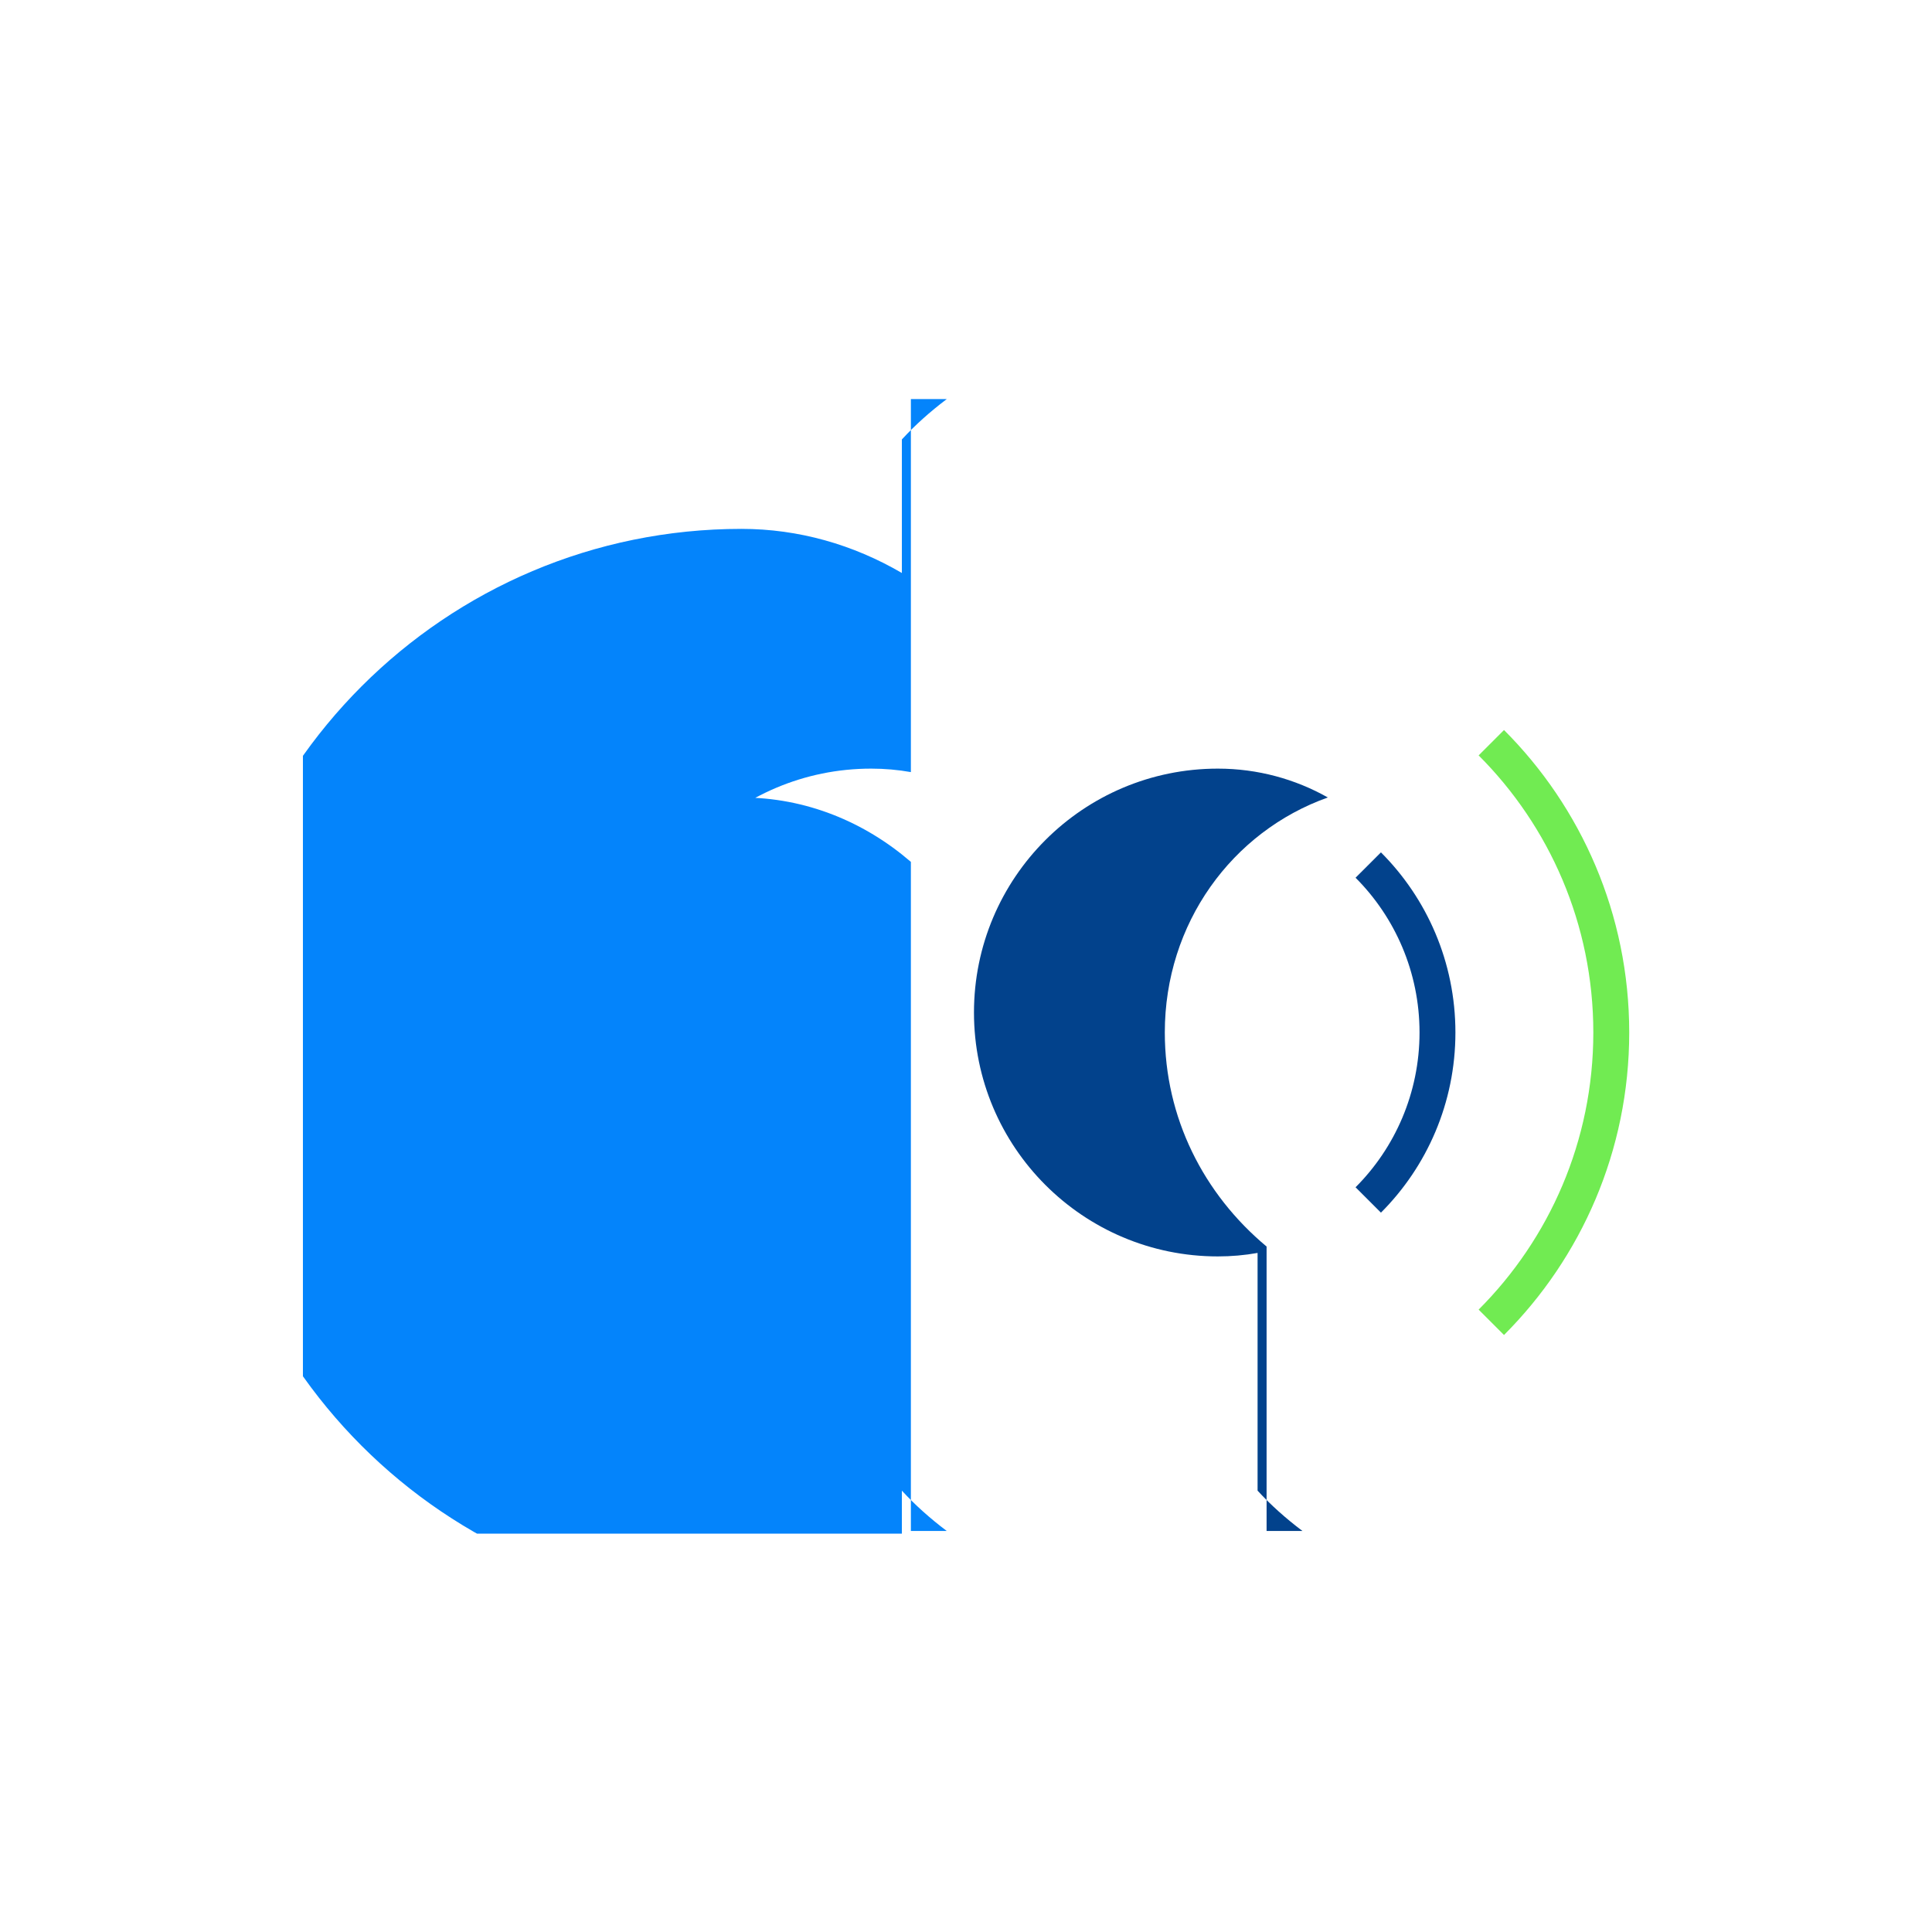
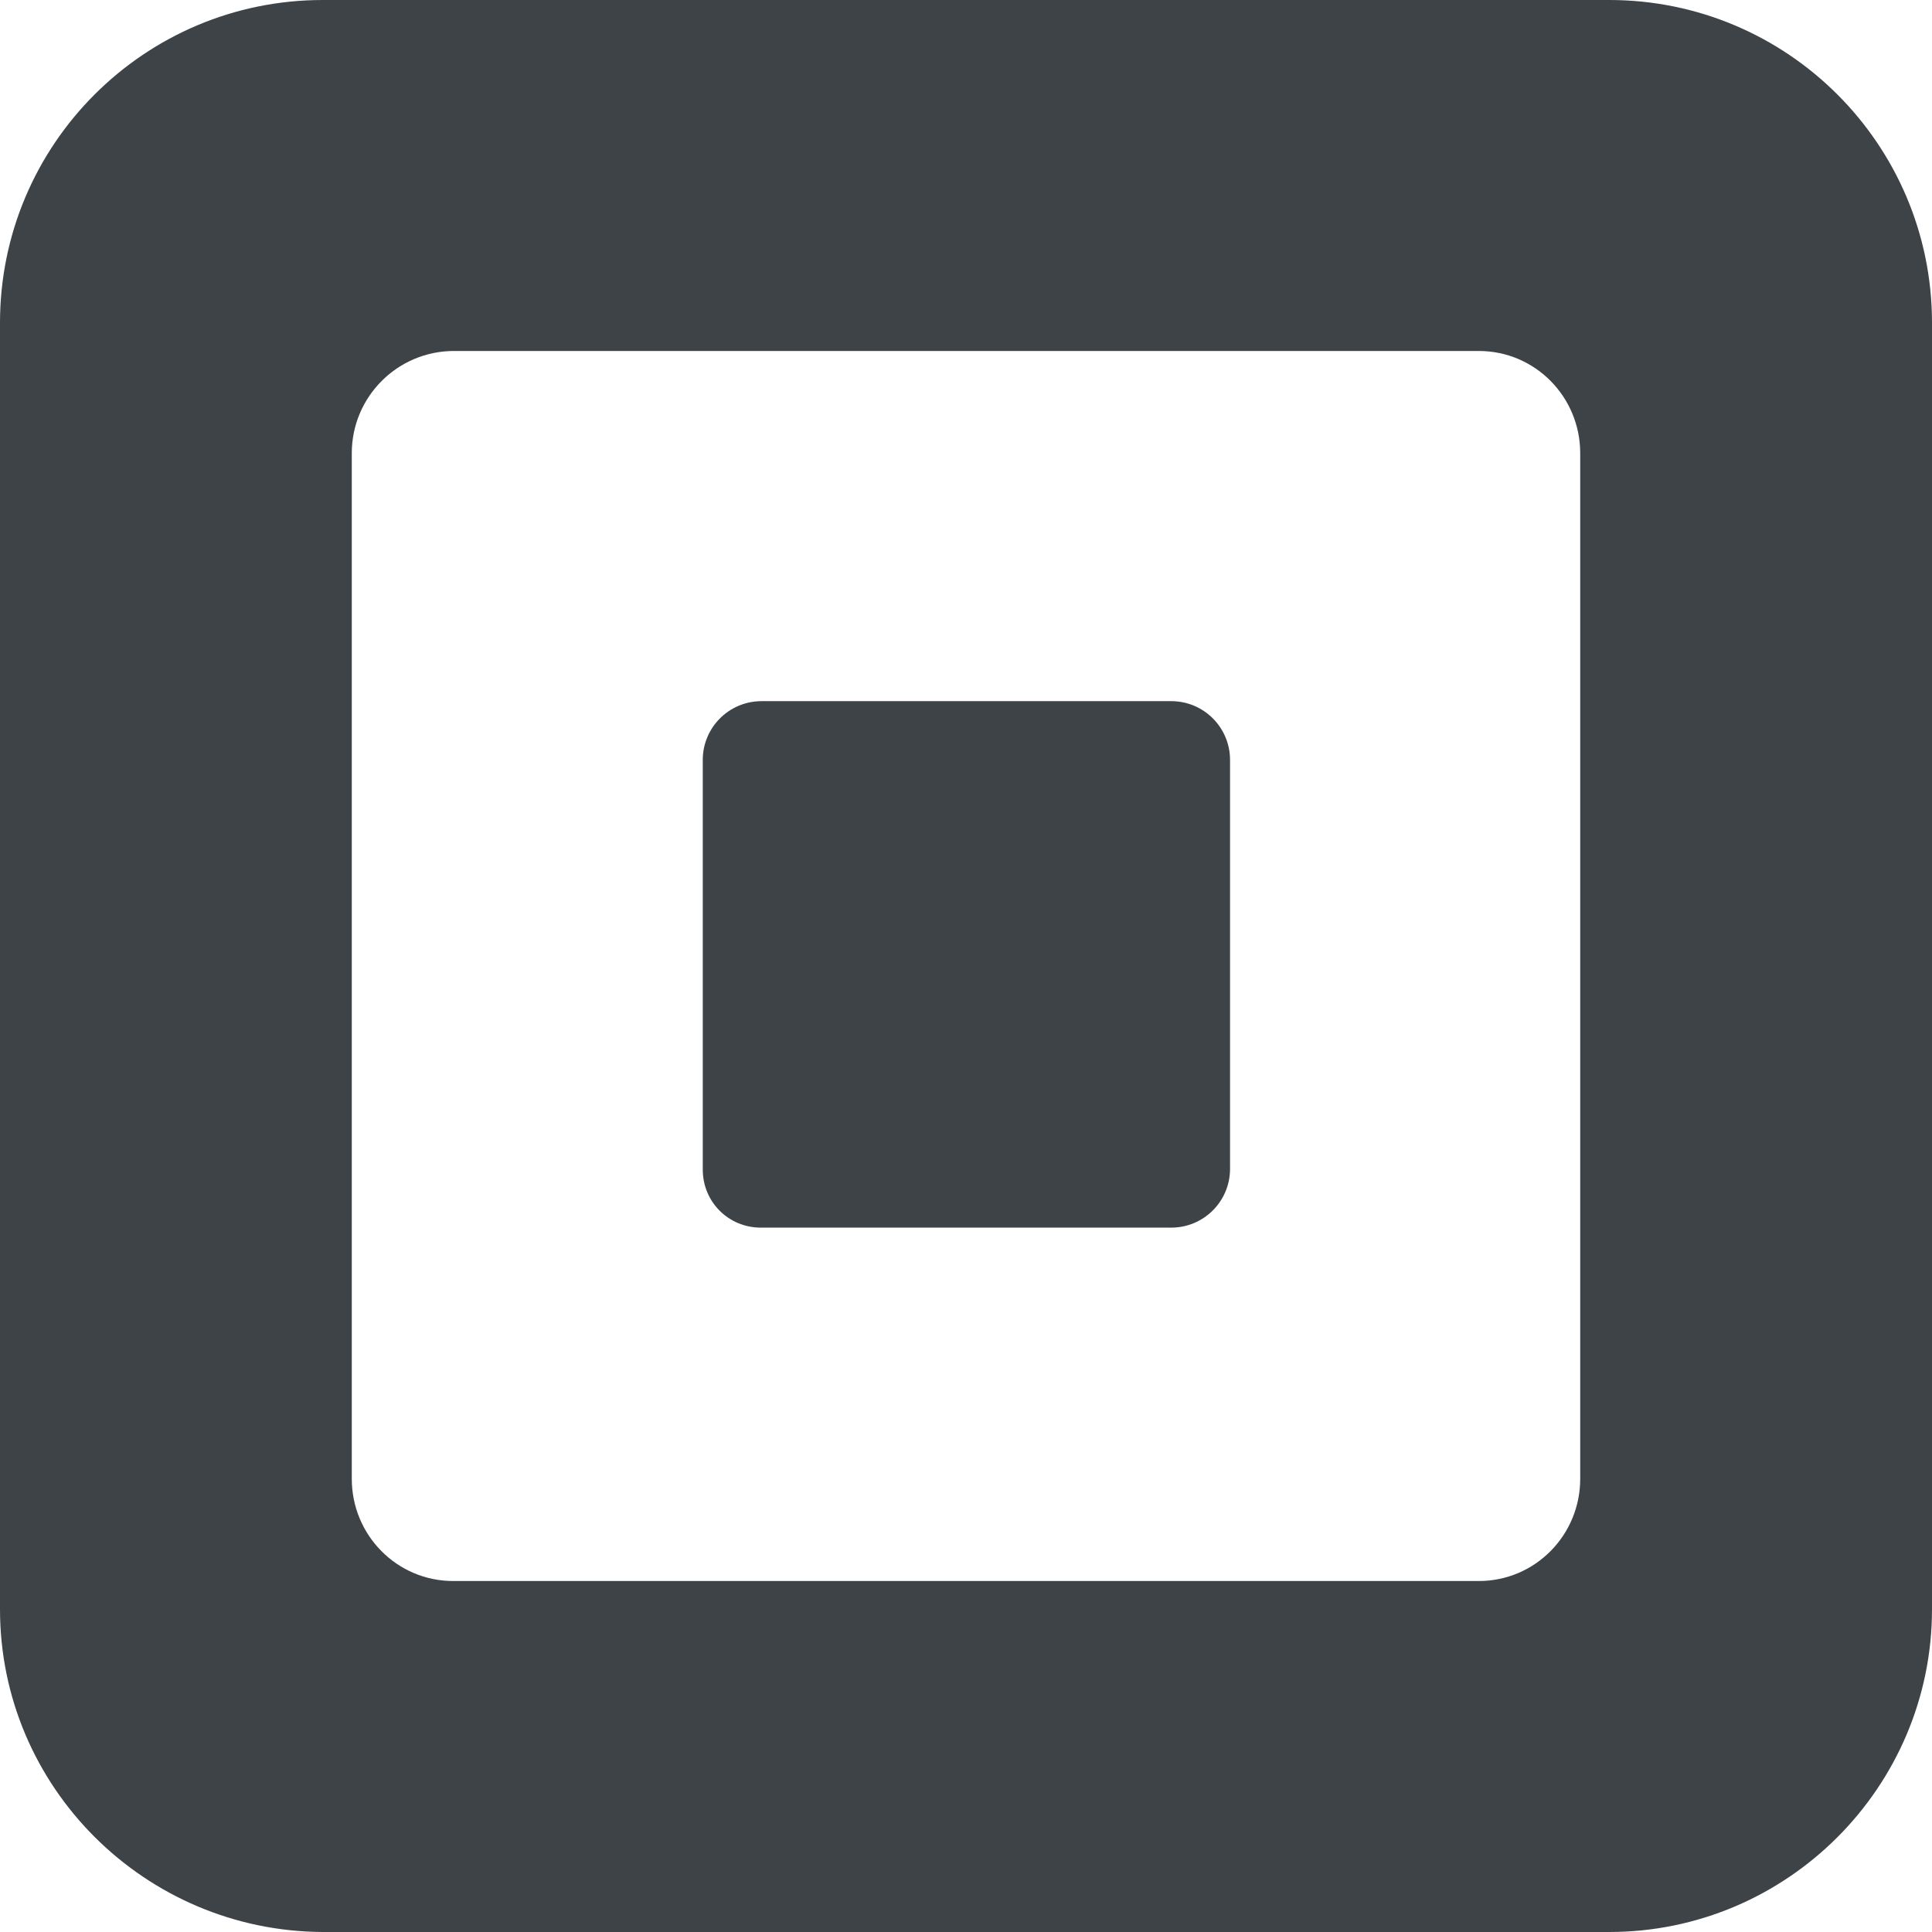
- <svg xmlns="http://www.w3.org/2000/svg" width="1080" zoomAndPan="magnify" viewBox="0 0 810 810" height="1080" preserveAspectRatio="xMidYMid meet" version="1.0">
-   <defs>
-     <clipPath id="id1">
-       <path d="M 127 167 L 683 167 L 683 643 L 127 643 Z M 127 167 " clip-rule="nonzero" />
-     </clipPath>
-   </defs>
-   <g clip-path="url(#id1)">
-     <g>
-       <path fill="#02428c" d="M 527.246 624.961 C 532.742 630.934 539.027 636.566 546.066 641.875 L 531.023 641.875 L 531.023 522.617 C 504.609 500.586 488.352 468.617 488.352 432.883 C 488.352 387.164 516.488 348.652 556.707 334.344 C 543.082 326.652 527.297 322.25 510.598 322.25 C 454.121 322.25 408.344 368.027 408.344 424.504 C 408.344 480.98 454.121 526.758 510.598 526.758 C 516.227 526.758 521.809 526.27 527.246 525.297 Z M 527.246 624.961 " fill-opacity="1" fill-rule="nonzero" />
-     </g>
-     <g>
-       <path fill="#0484fb" d="M 378.113 624.961 C 383.613 630.934 389.895 636.566 396.938 641.875 L 381.891 641.875 L 381.891 361.348 C 362.484 344.605 337.898 334.344 310.871 334.344 C 248.684 334.344 198.27 384.758 198.27 446.945 C 198.27 509.133 248.684 559.547 310.871 559.547 C 337.898 559.547 362.484 549.289 381.891 532.547 L 381.891 525.297 C 376.457 526.27 370.871 526.758 365.242 526.758 C 308.77 526.758 262.988 480.98 262.988 424.504 C 262.988 368.027 308.77 322.25 365.242 322.25 C 370.871 322.25 376.457 322.734 381.891 323.707 L 381.891 240.23 L 381.891 167.316 L 396.938 167.316 C 389.895 172.629 383.613 178.262 378.113 184.238 L 378.113 240.23 C 357.734 228.328 334.82 221.734 310.871 221.734 C 186.52 221.734 85.66 322.594 85.66 446.945 C 85.66 571.297 186.52 672.156 310.871 672.156 C 334.82 672.156 357.734 665.566 378.113 653.664 Z M 378.113 624.961 " fill-opacity="1" fill-rule="nonzero" />
-     </g>
-     <g>
-       <path fill="#71eb52" d="M 683.059 432.883 C 683.059 482.473 662.91 527.352 630.562 559.703 L 619.922 549.062 C 649.531 519.453 668.008 478.375 668.008 432.883 C 668.008 387.395 649.531 346.312 619.922 316.703 L 630.562 306.066 C 662.91 338.418 683.059 383.293 683.059 432.883 Z M 683.059 432.883 " fill-opacity="1" fill-rule="nonzero" />
-     </g>
-     <g>
-       <path fill="#02428c" d="M 610.191 432.883 C 610.191 462.422 598.203 489.172 578.965 508.406 L 568.324 497.773 C 584.816 481.277 595.145 458.262 595.145 432.883 C 595.145 407.504 584.816 384.488 568.324 367.992 L 578.965 357.359 C 598.203 376.594 610.191 403.344 610.191 432.883 Z M 610.191 432.883 " fill-opacity="1" fill-rule="nonzero" />
-     </g>
-   </g>
+ <svg xmlns="http://www.w3.org/2000/svg" fill="#3E4348" role="img" viewBox="0 0 24 24">
+   <path d="M4.01 0A4.01 4.01 0 000 4.01v15.98c0 2.21 1.8 4 4.01 4.01h15.98C22.2 24 24 22.2 24 19.99V4A4.01 4.01 0 0019.99 0H4zm1.62 4.36h12.74c.7 0 1.26.57 1.26 1.27v12.74c0 .7-.56 1.27-1.26 1.27H5.63c-.7 0-1.26-.57-1.26-1.27V5.63a1.27 1.27 0 011.26-1.27zm3.83 4.35a.73.73 0 00-.73.73v5.09c0 .4.32.72.72.72h5.1a.73.73 0 00.73-.72V9.44a.73.73 0 00-.73-.73h-5.1Z" />
</svg>
